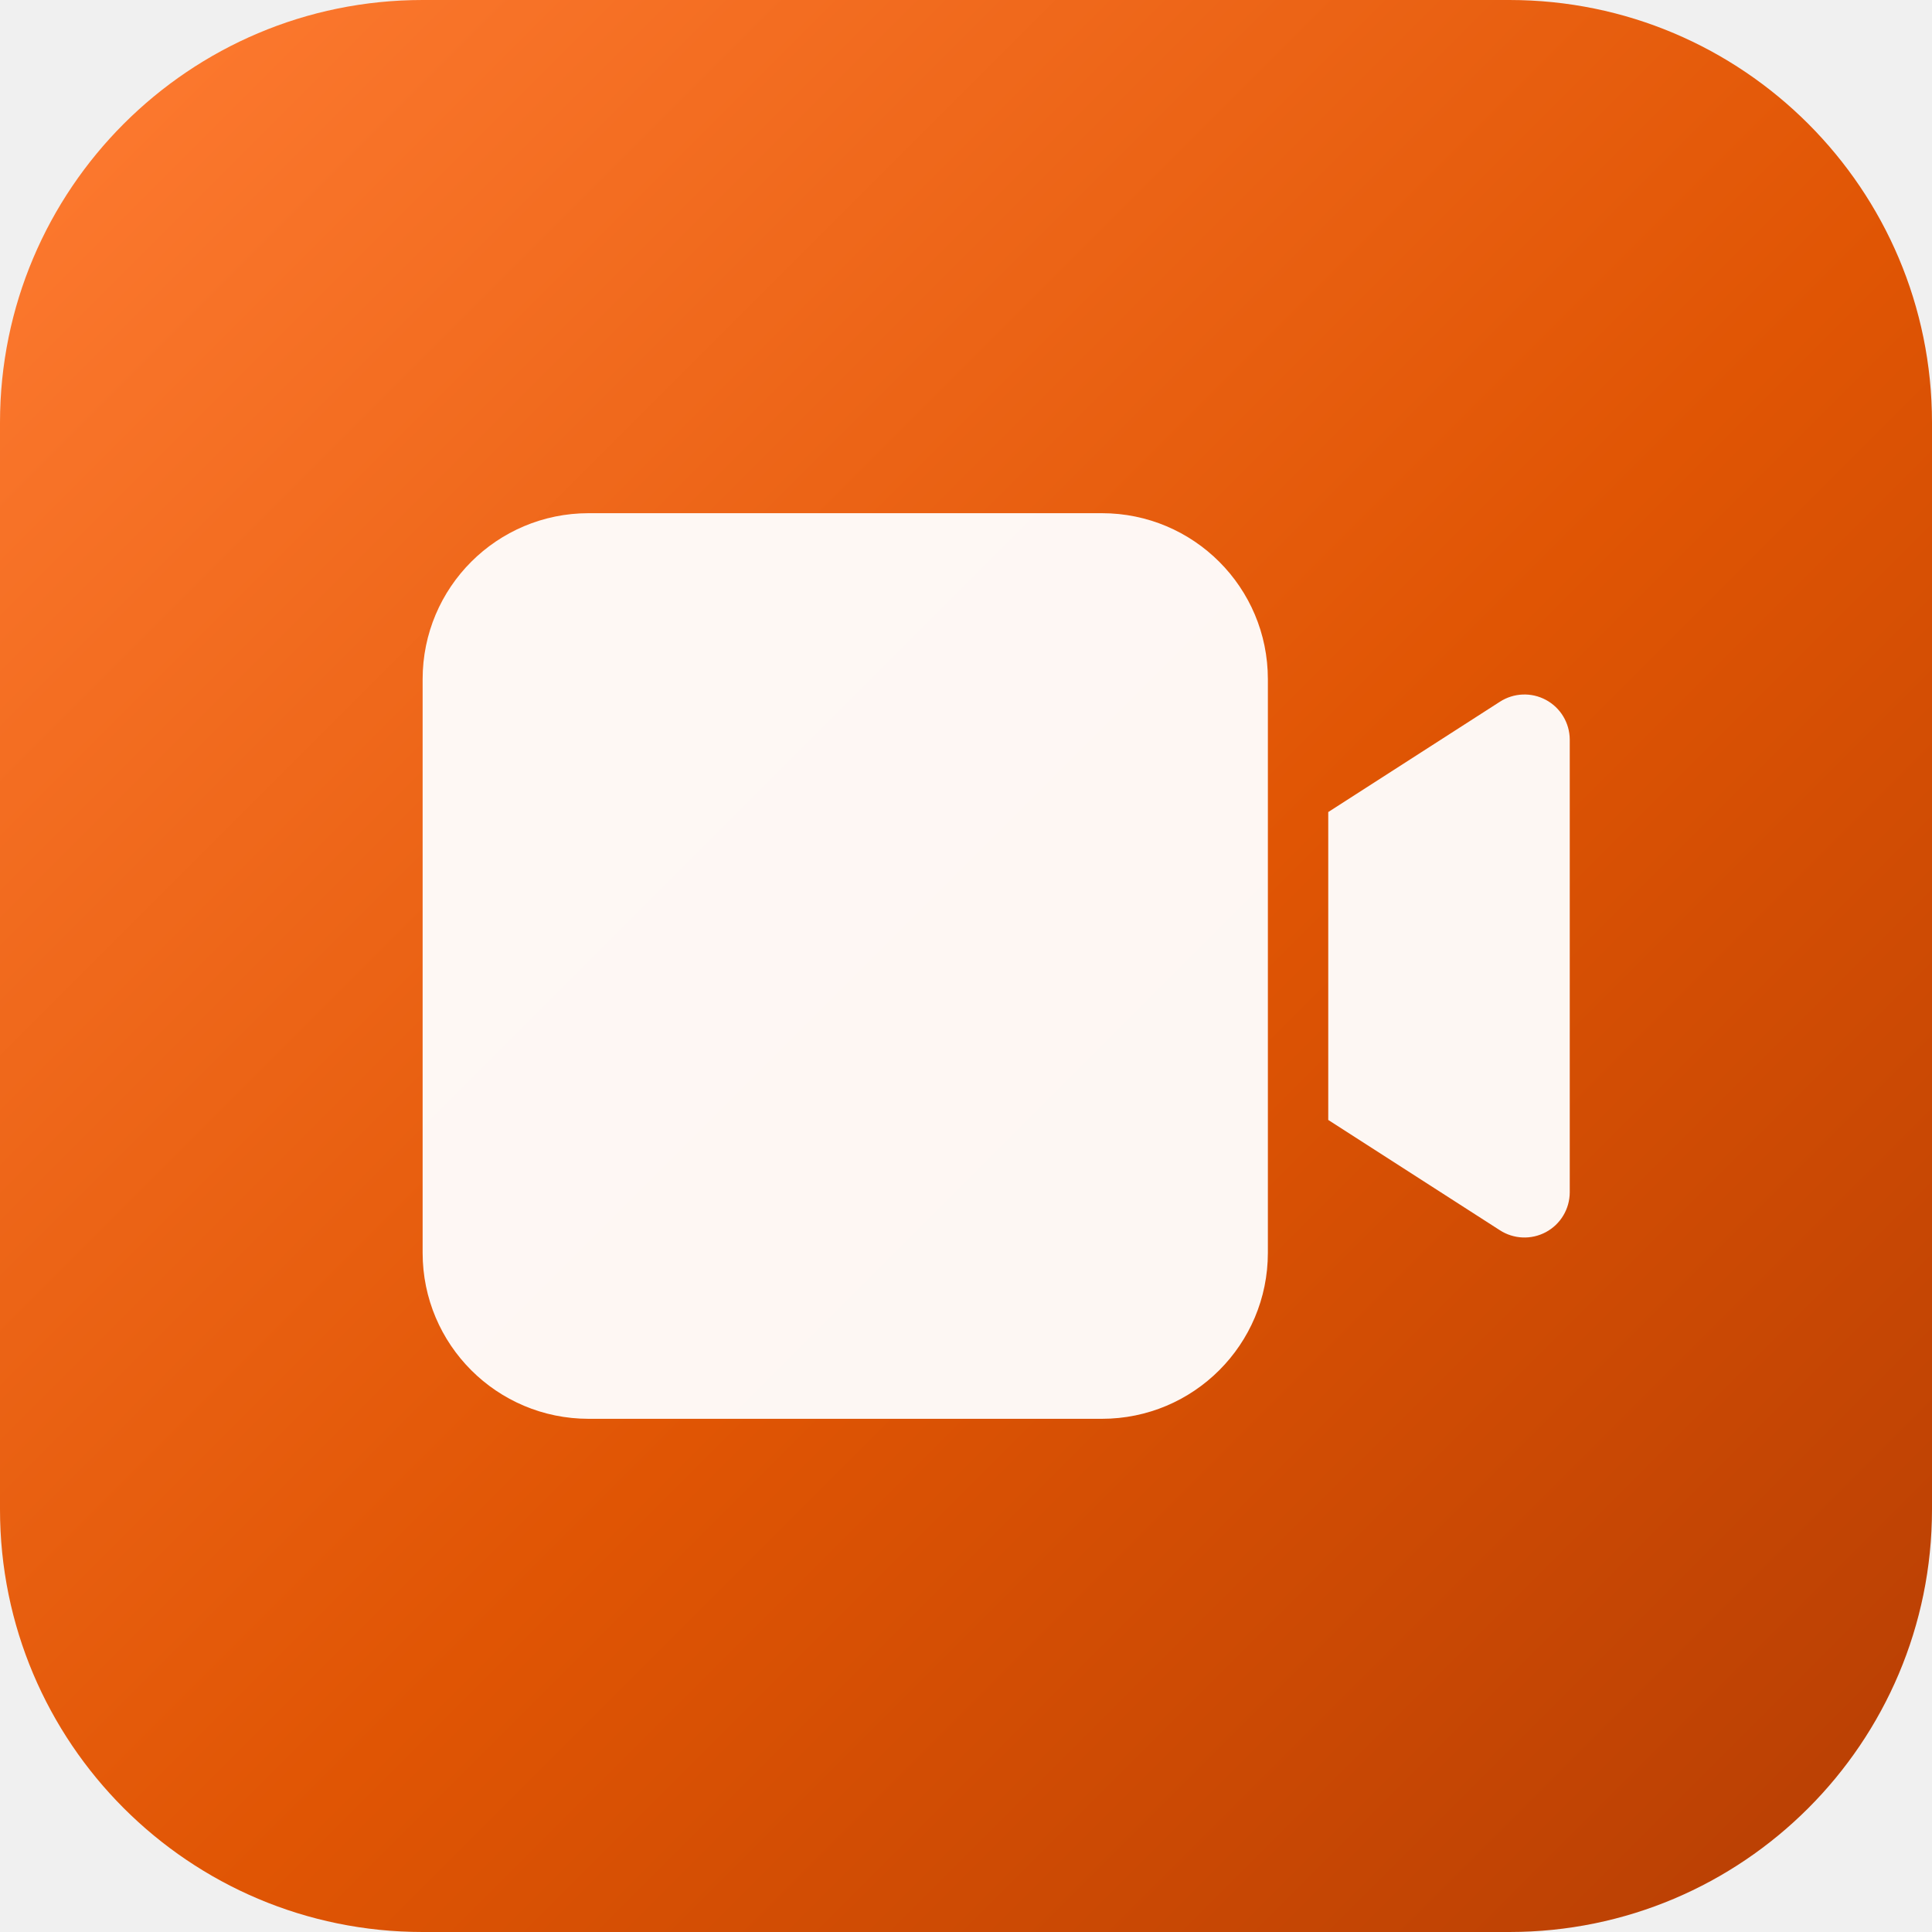
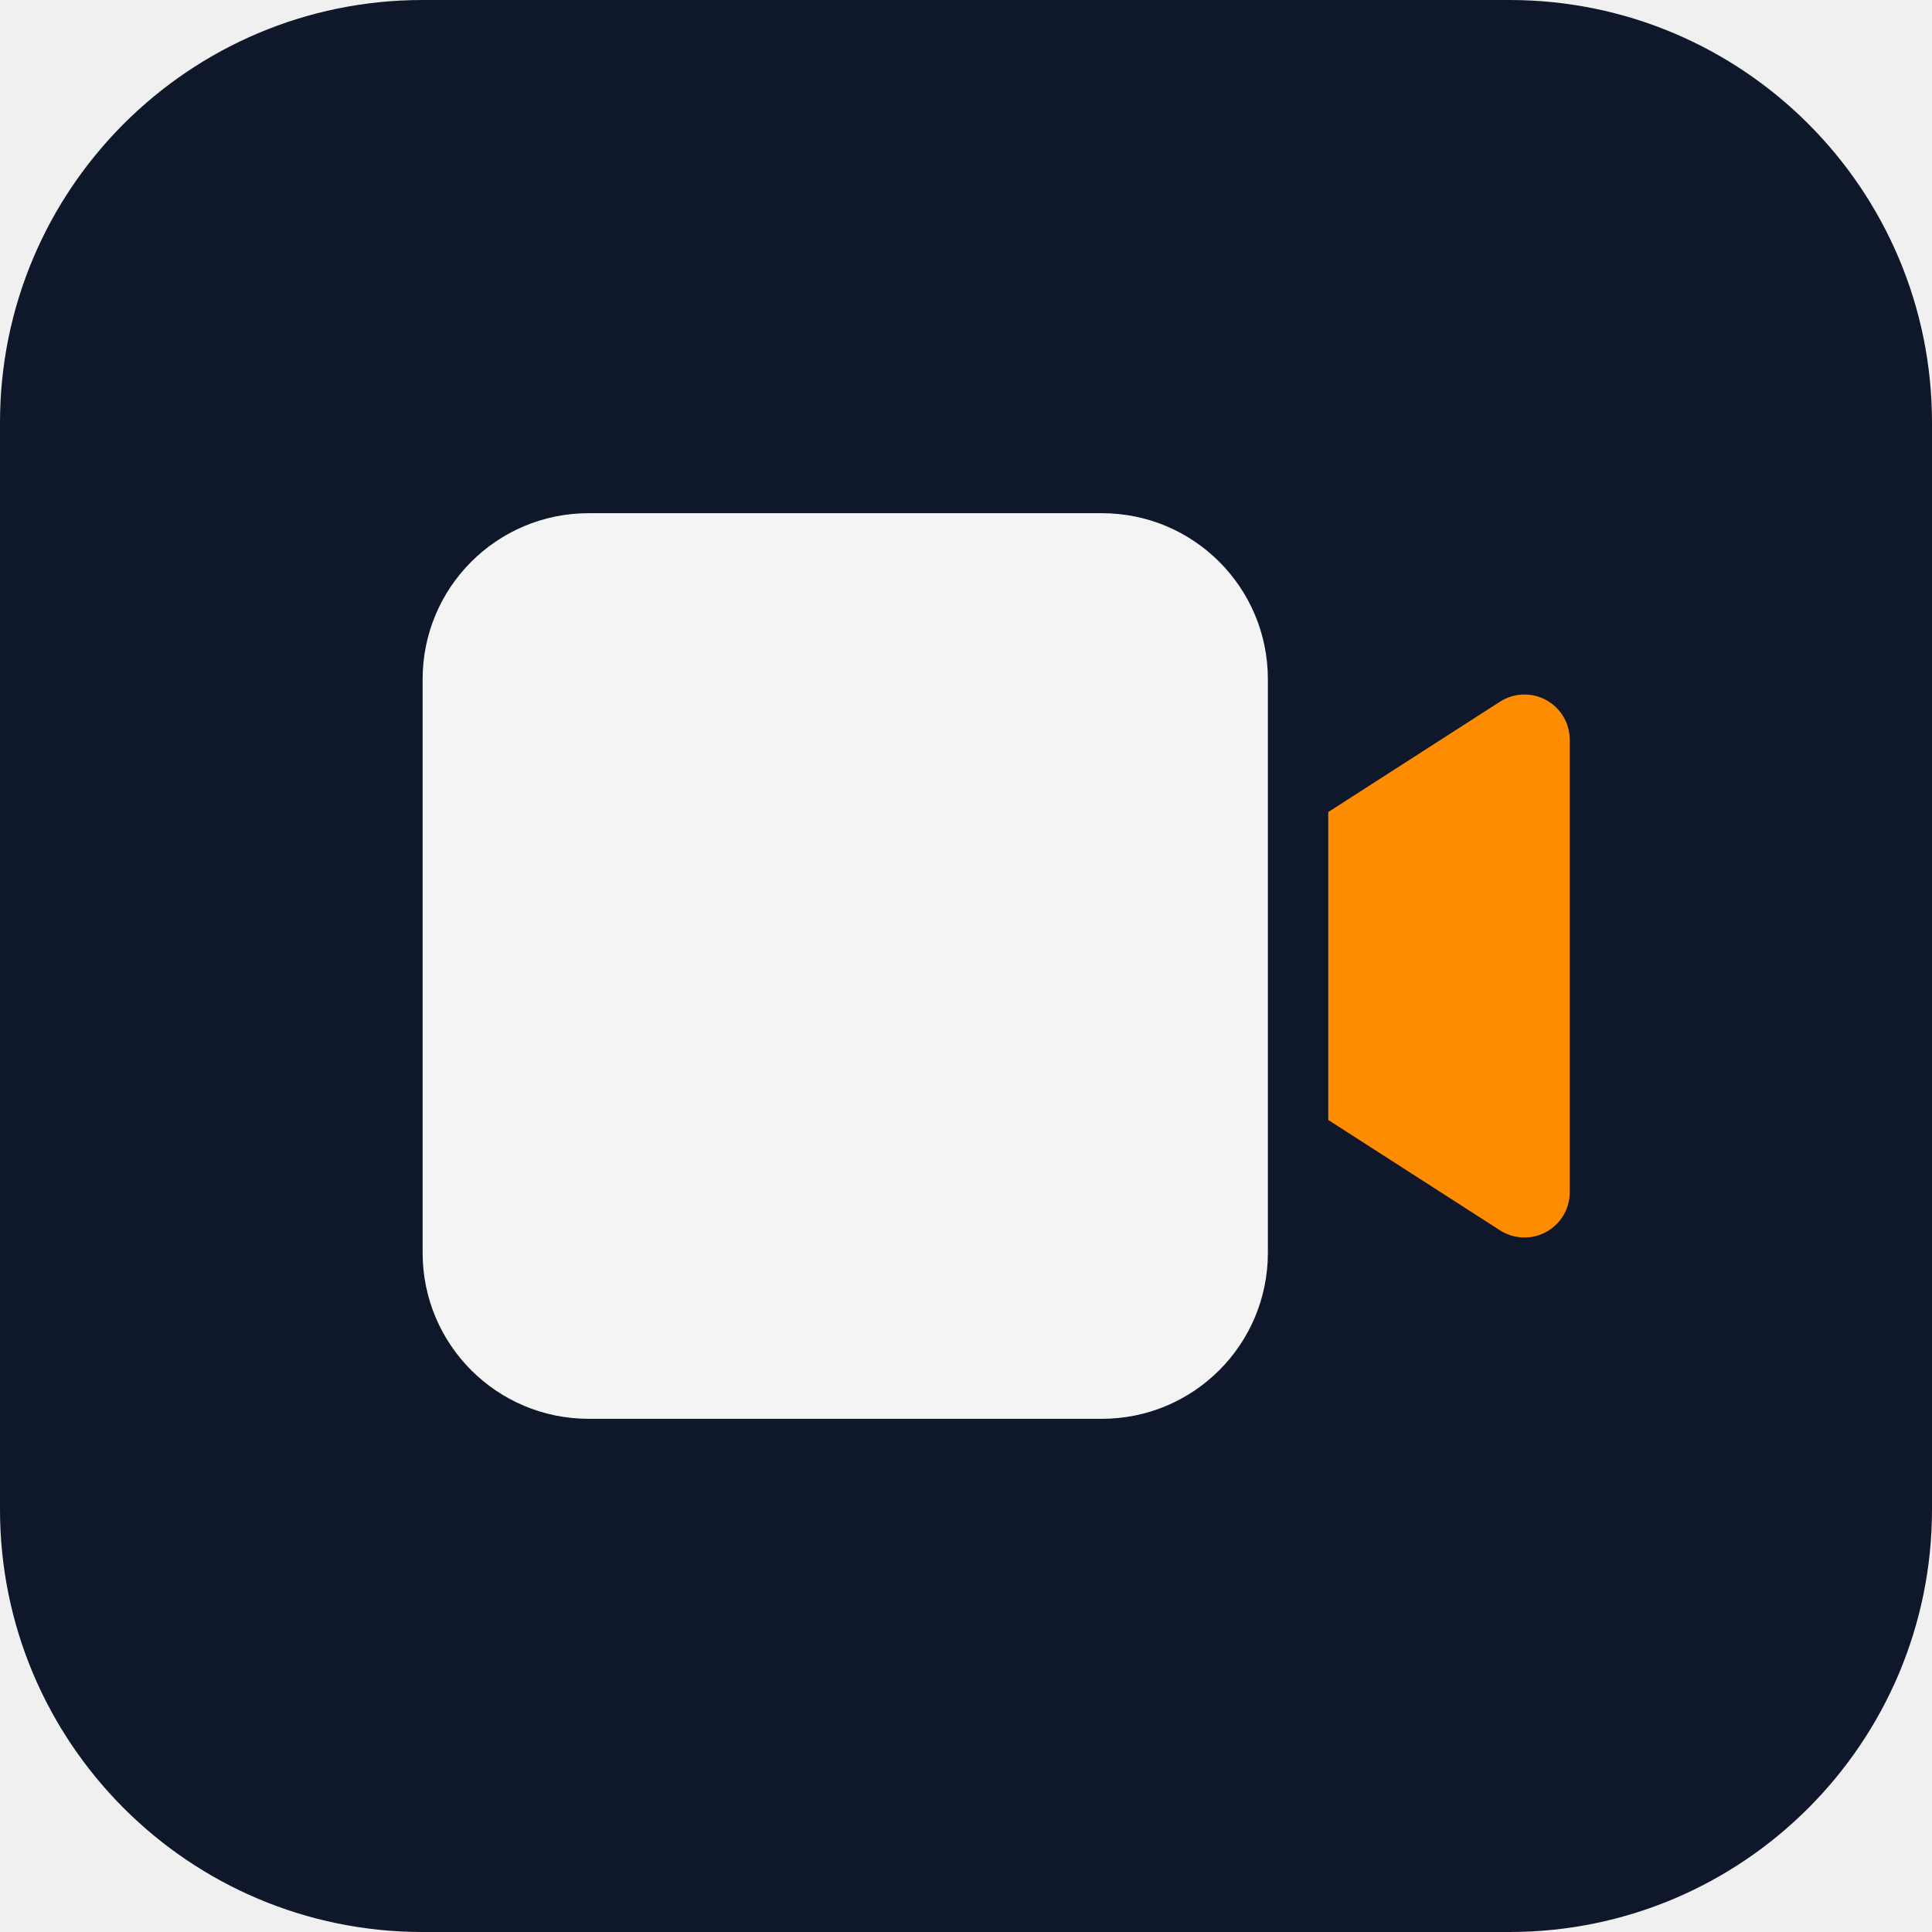
<svg xmlns="http://www.w3.org/2000/svg" viewBox="0 0 64 64">
-   <defs>
-     <linearGradient id="g" x1="0" y1="0" x2="1" y2="1">
-       <stop offset="0" stop-color="#ff7c33" />
-       <stop offset="0.55" stop-color="#e05504" />
-       <stop offset="1" stop-color="#b53d04" />
-     </linearGradient>
-   </defs>
-   <rect width="64" height="64" rx="14" fill="url(#g)" />
+   <rect width="64" height="64" rx="14" fill="#0f172a" />
  <path d="M14 22.5C14 19.46 16.46 17 19.5 17h17C39.54 17 42 19.46 42 22.5v19C42 44.54 39.54 47 36.5 47h-17C16.46 47 14 44.54 14 41.5v-19Z" fill="white" fill-opacity="0.95" />
-   <path d="M52 24.5a1.5 1.5 0 0 0-2.32-1.25L44 26.9v10.2l5.68 3.65A1.5 1.5 0 0 0 52 39.5V24.5Z" fill="white" fill-opacity="0.95" />
+   <path d="M52 24.5a1.5 1.5 0 0 0-2.32-1.25L44 26.9v10.2l5.68 3.65A1.5 1.5 0 0 0 52 39.5V24.5Z" fill="#fe8c01" />
</svg>
